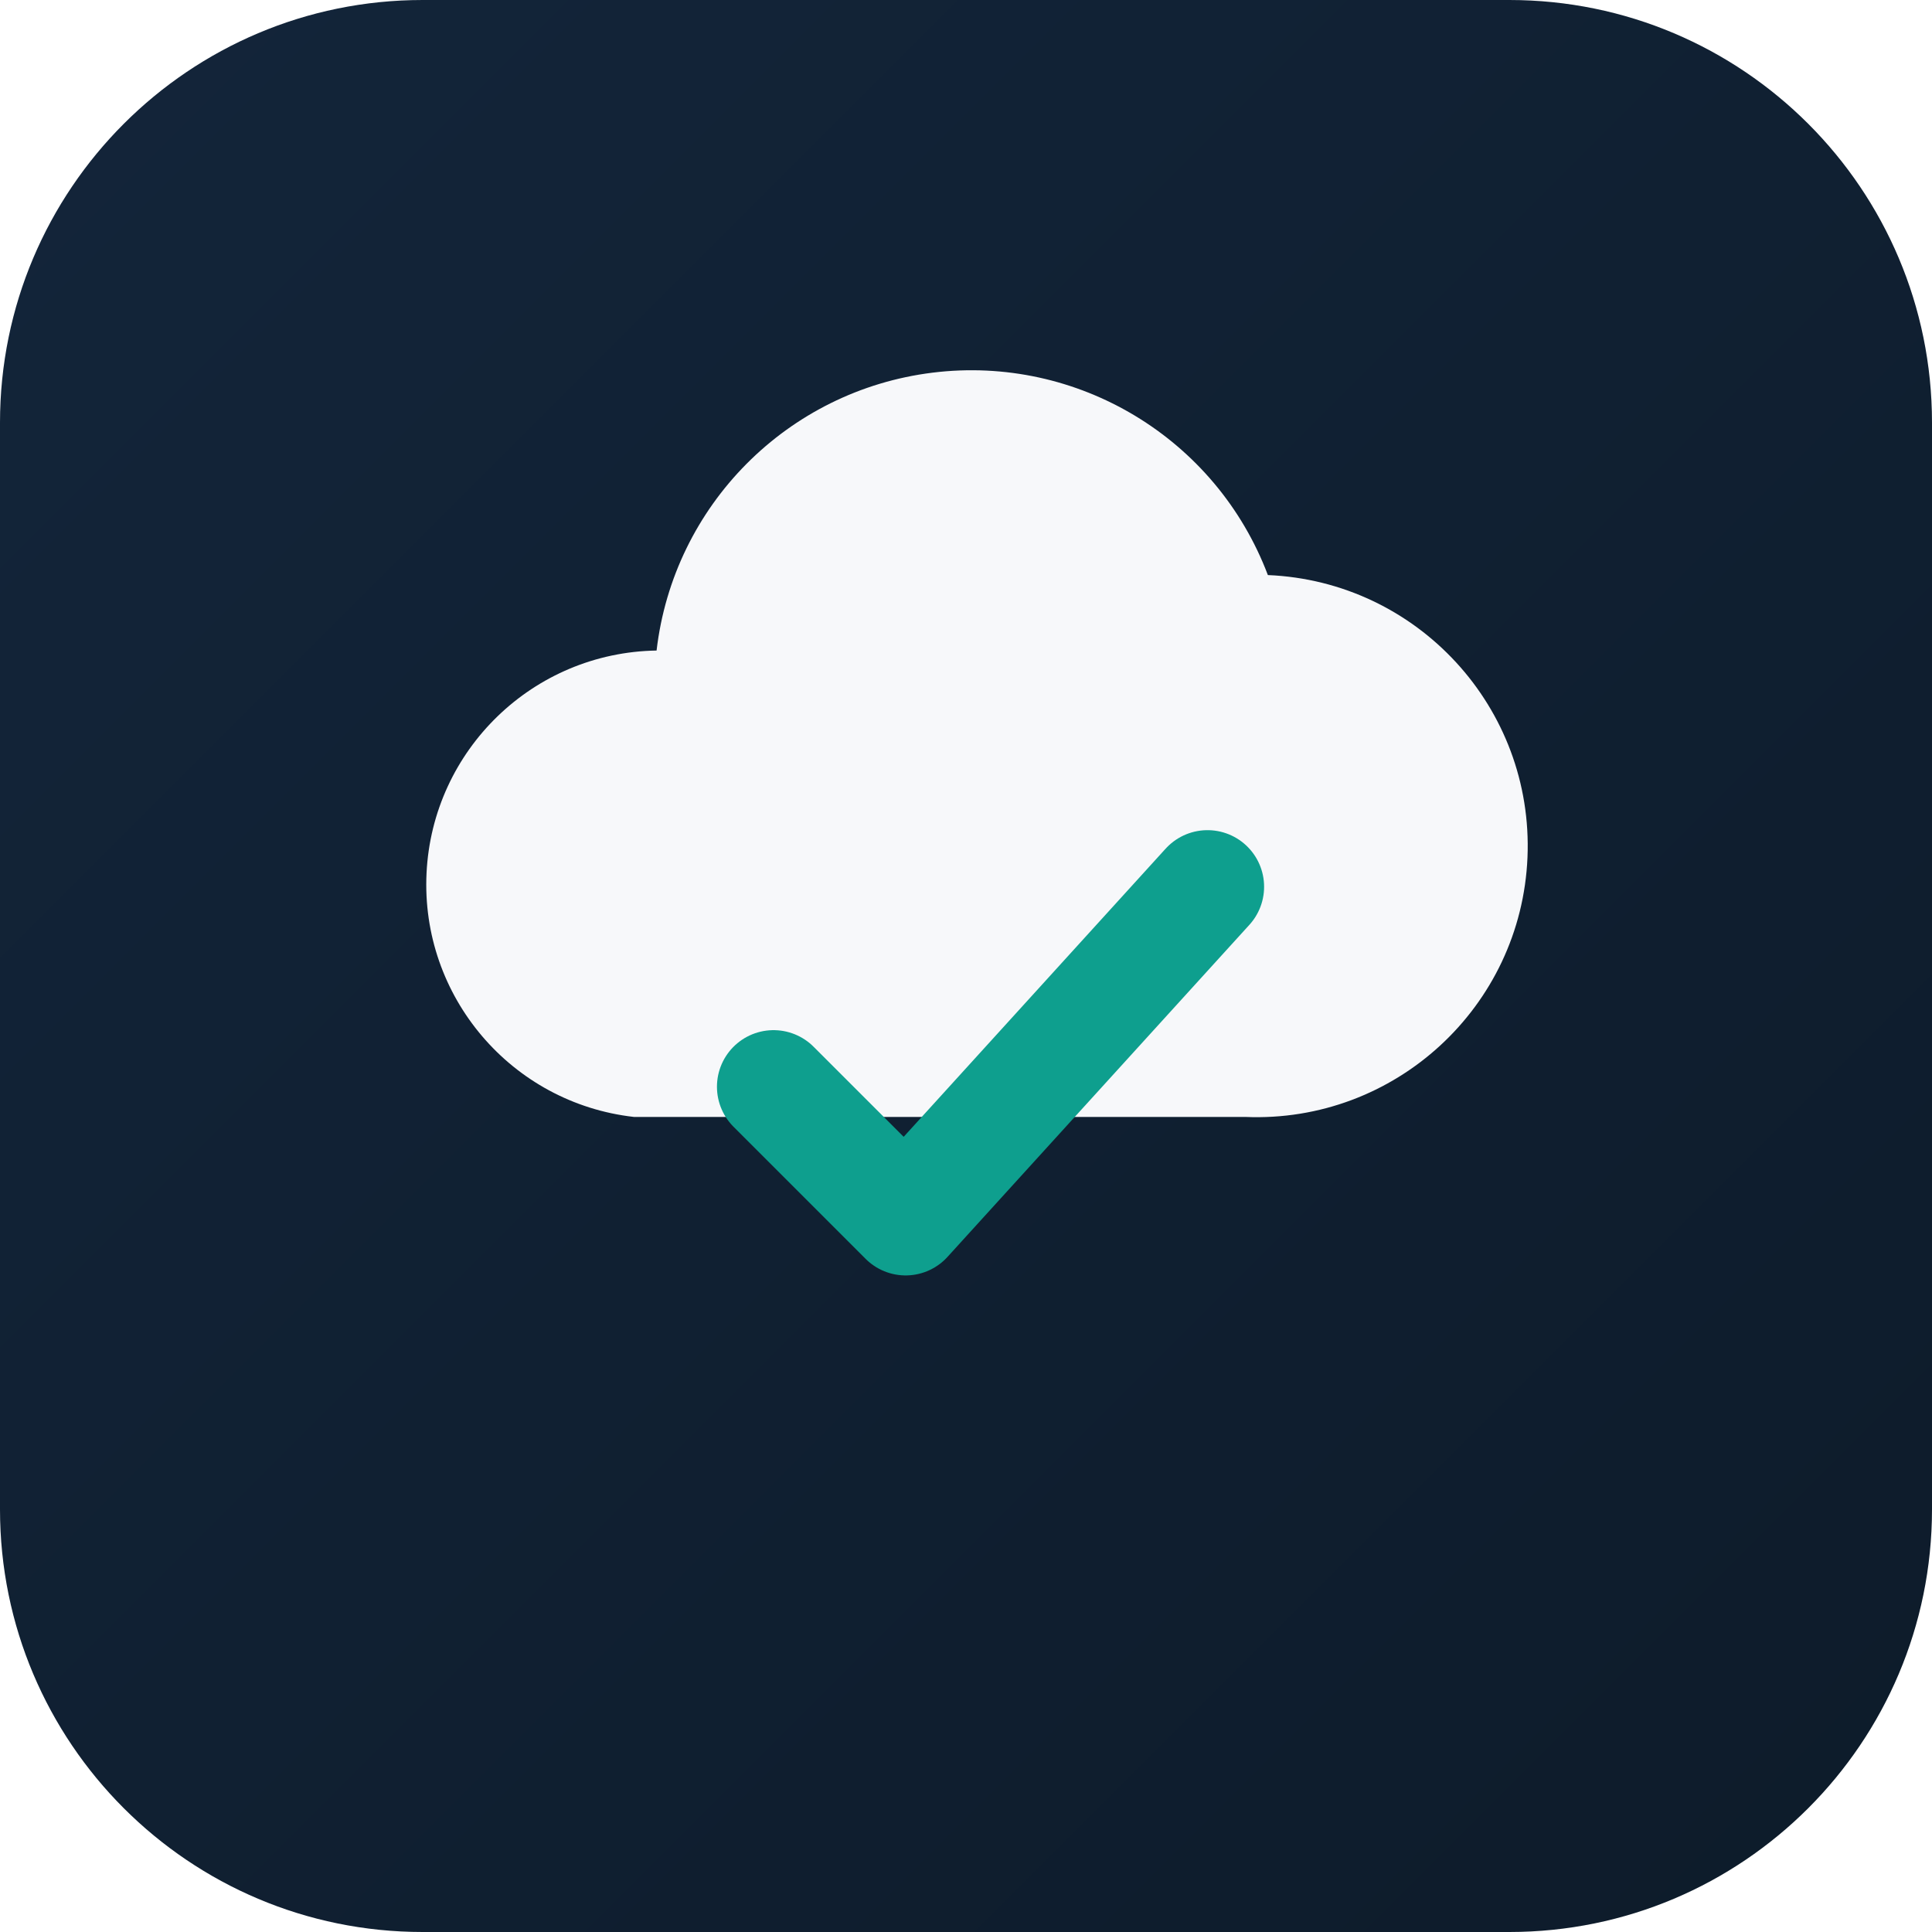
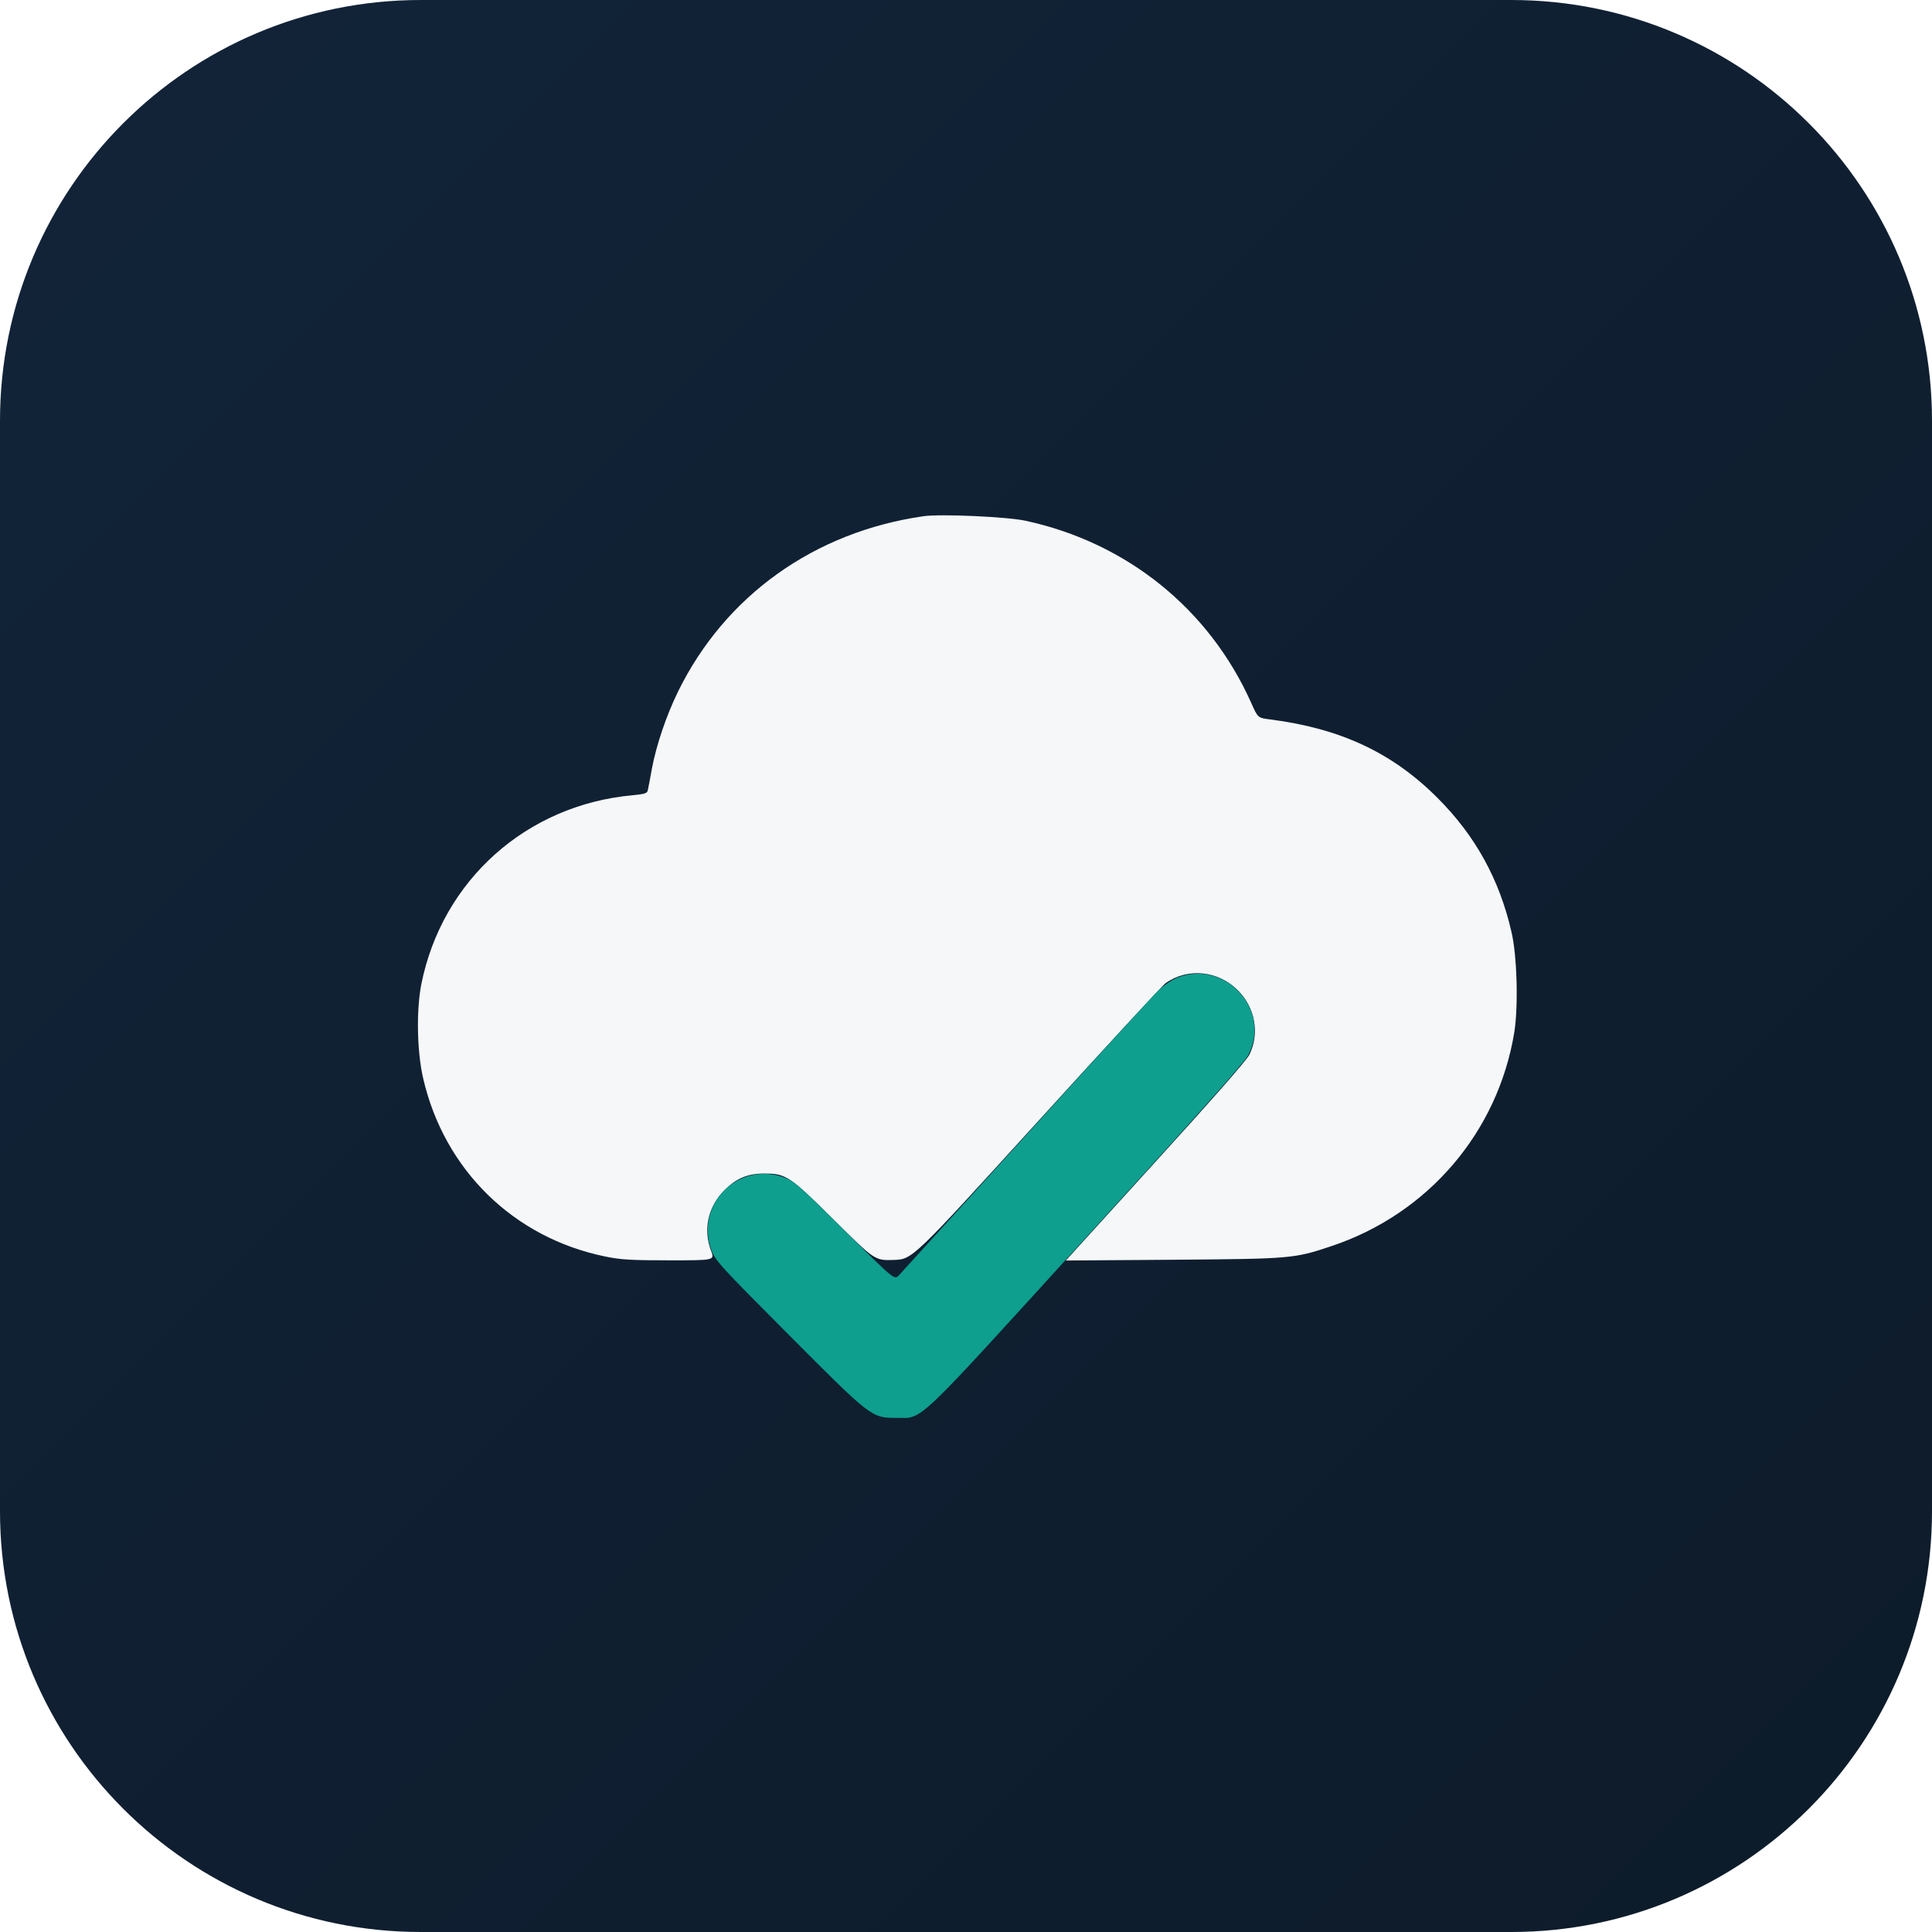
- <svg xmlns="http://www.w3.org/2000/svg" viewBox="0 0 512 512">
+ <svg xmlns="http://www.w3.org/2000/svg" viewBox="0 0 1024 1024">
  <defs>
-     <linearGradient id="bg" x1="0" y1="0" x2="1" y2="1">
-       <stop offset="0%" stop-color="#13253A" />
-       <stop offset="100%" stop-color="#0D1B2A" />
+     <linearGradient id="navyGrad" x1="0%" y1="0%" x2="100%" y2="100%">
+       <stop offset="0%" stop-color="#122439" />
+       <stop offset="100%" stop-color="#0d1b2a" />
    </linearGradient>
  </defs>
-   <rect x="0" y="0" width="512" height="512" rx="112" fill="url(#bg)" />
-   <path d="M 168 296            a 62 62 0 0 1 6 -123.6            a 84 84 0 0 1 162 -20            a 70 70 0 0 1 -6 143.6            z" fill="#F7F8FA" />
-   <path d="M 205 288 L 240 323 L 320 235" fill="none" stroke="#0E9F8E" stroke-width="30" stroke-linecap="round" stroke-linejoin="round" />
+   <rect x="0" y="0" width="1024" height="1024" rx="223" ry="223" fill="url(#navyGrad)" />
+   <g transform="translate(0,1024) scale(0.1,-0.1)" fill="#f6f7f9" stroke="none">
+     <path d="M4895 7504 c-578 -83 -1051 -420 -1301 -929 -63 -129 -115 -283 -139 -410 -9 -49 -18 -100 -21 -111 -3 -19 -13 -22 -81 -29 -563 -51 -1010 -451 -1120 -1002 -27 -138 -23 -358 10 -499 112 -485 480 -845 966 -944 83 -17 138 -20 339 -20 240 0 240 0 221 50 -43 114 -17 233 70 321 64 64 124 89 211 89 116 0 134 -12 371 -247 216 -214 216 -214 315 -211 100 3 100 3 756 724 360 396 669 731 686 743 117 83 278 67 383 -38 92 -92 116 -229 61 -341 -13 -28 -205 -246 -498 -568 l-475 -523 568 4 c628 5 642 6 839 72 513 171 883 604 970 1133 22 138 15 406 -15 533 -64 279 -192 510 -391 709 -239 240 -514 369 -889 417 -64 8 -64 8 -100 89 -222 496 -658 848 -1196 964 -97 21 -450 37 -540 24z" />
+   </g>
+   <g transform="translate(0,1024) scale(0.1,-0.1)" fill="#0e9f8e" stroke="none">
+     <path d="M6242 5059 c-30 -12 -73 -41 -101 -67 -27 -26 -343 -371 -701 -767 -359 -396 -663 -731 -676 -745 -24 -24 -24 -24 -286 236 -239 238 -268 263 -321 283 -244 89 -475 -142 -386 -386 20 -54 48 -85 408 -446 438 -440 440 -442 571 -442 145 0 82 -60 1010 960 580 637 834 922 855 961 126 239 -119 510 -373 413z" />
+   </g>
</svg>
